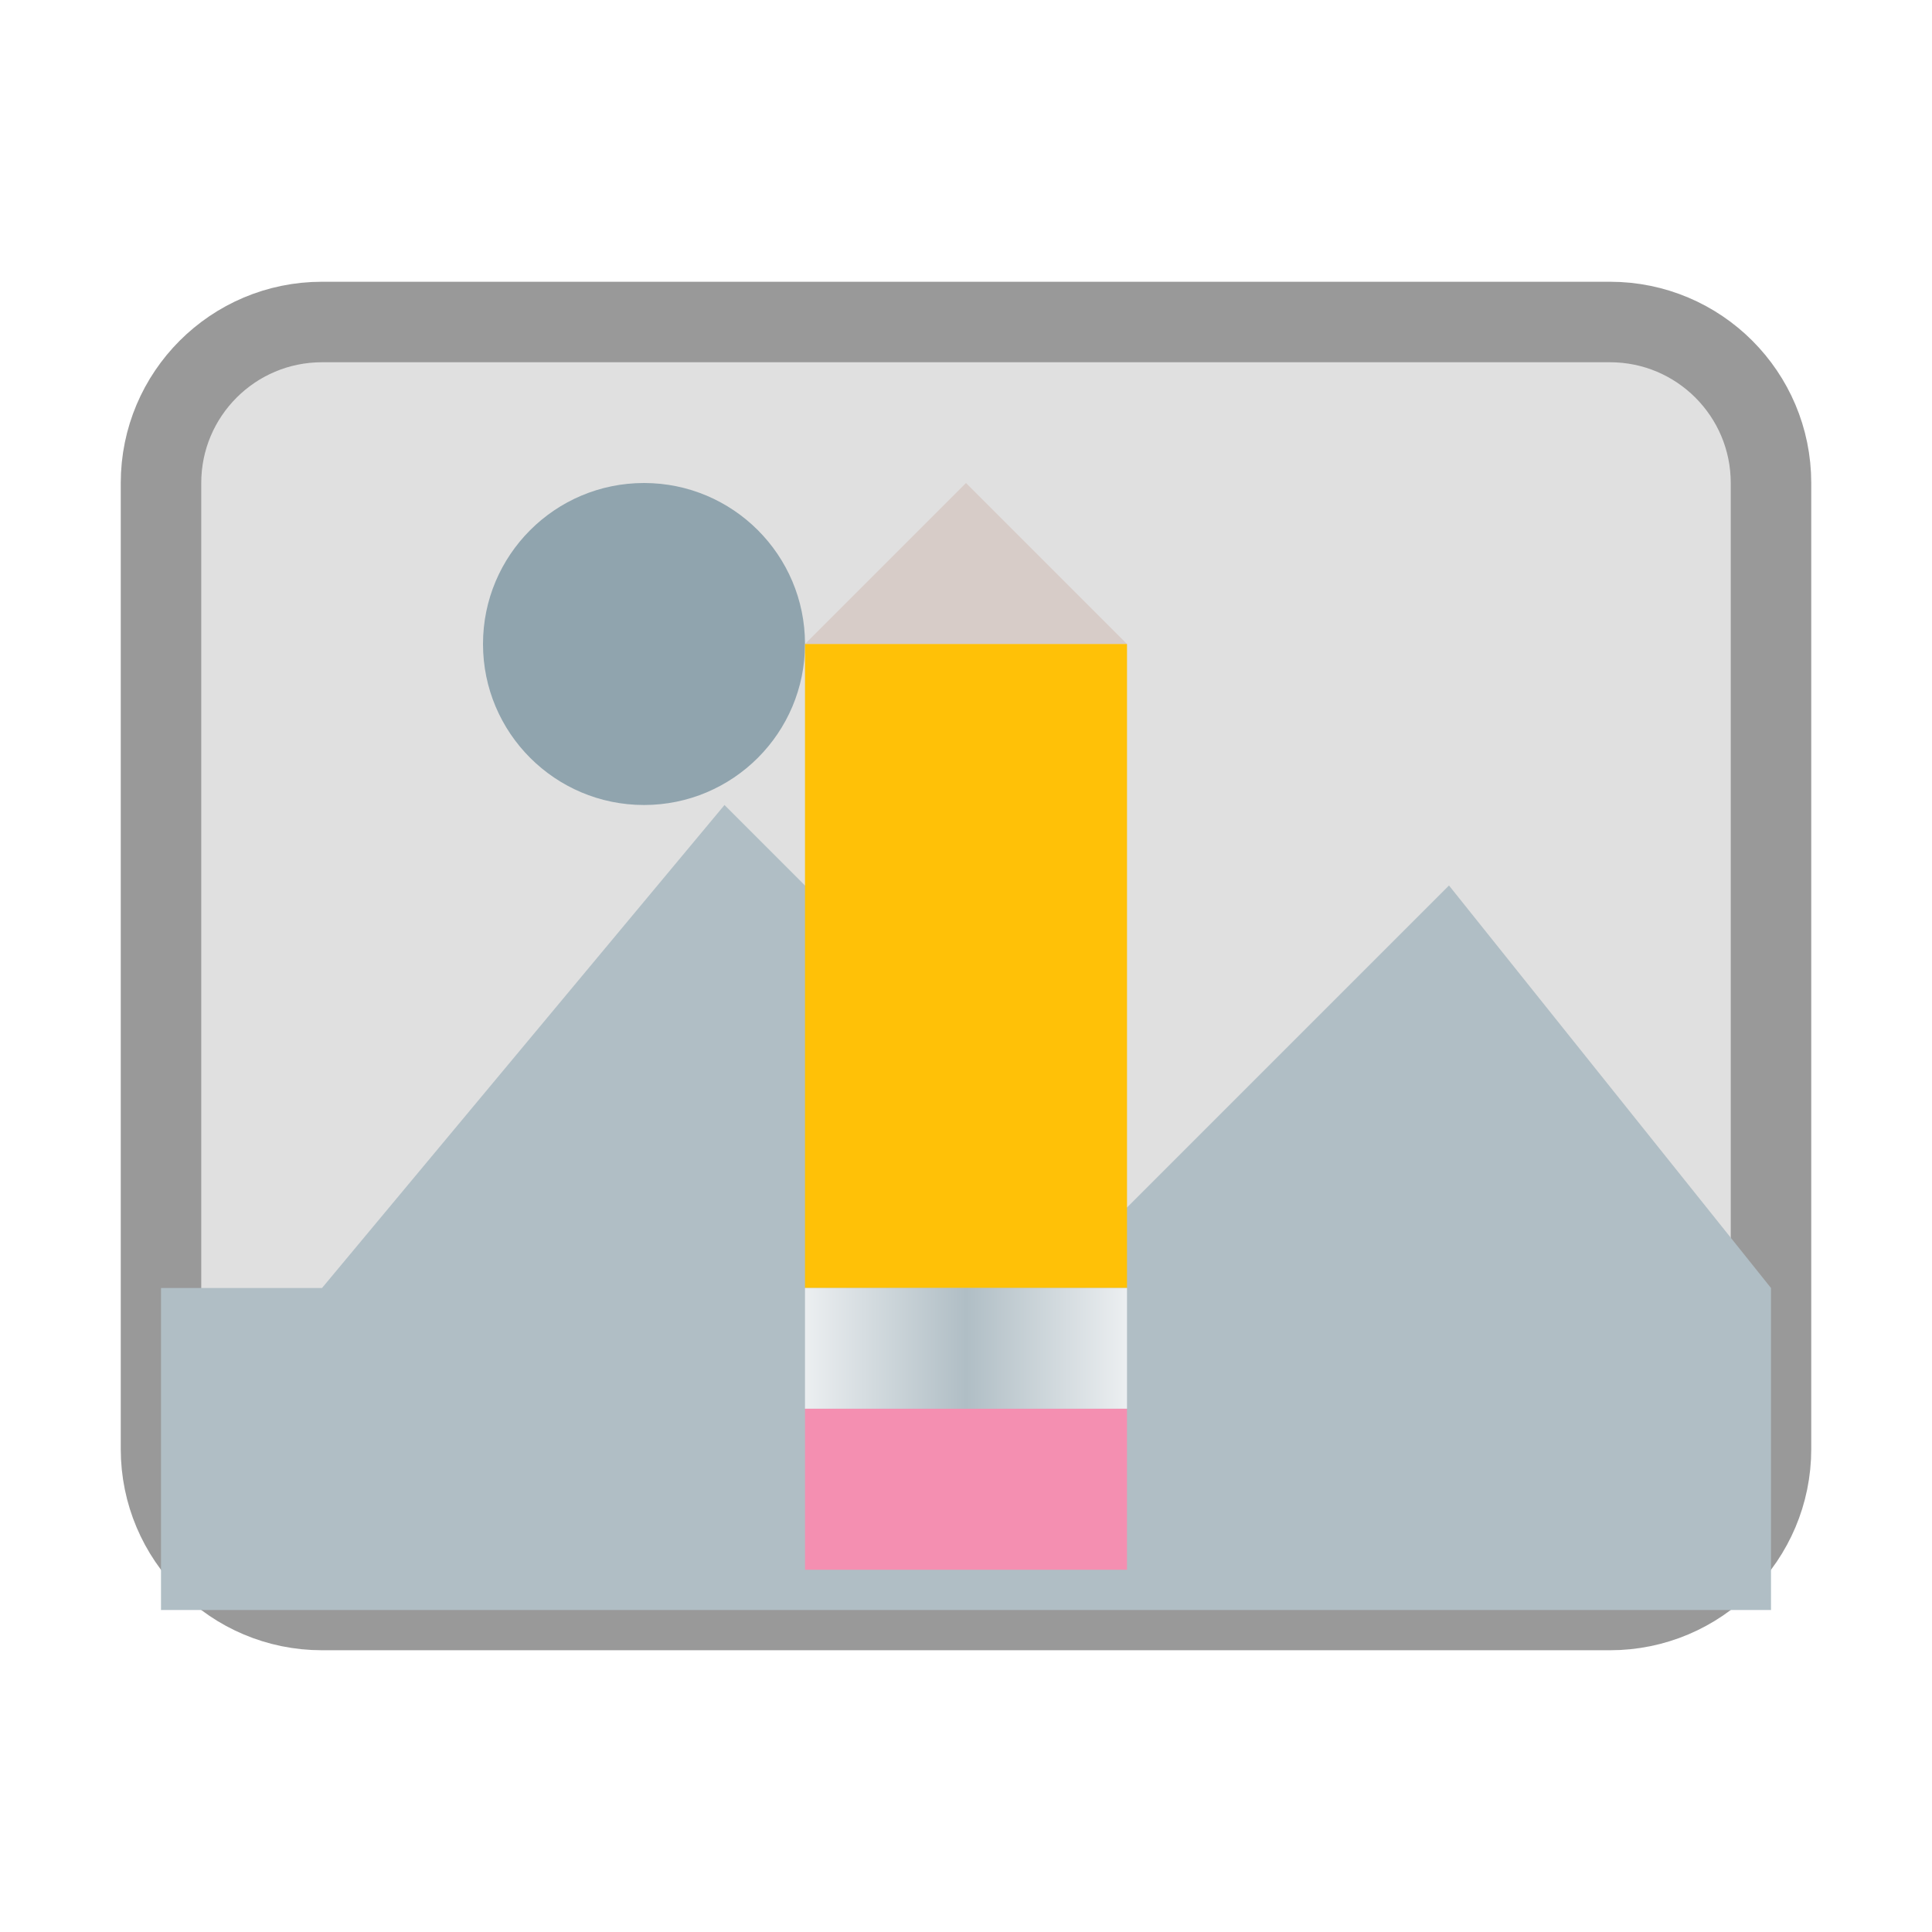
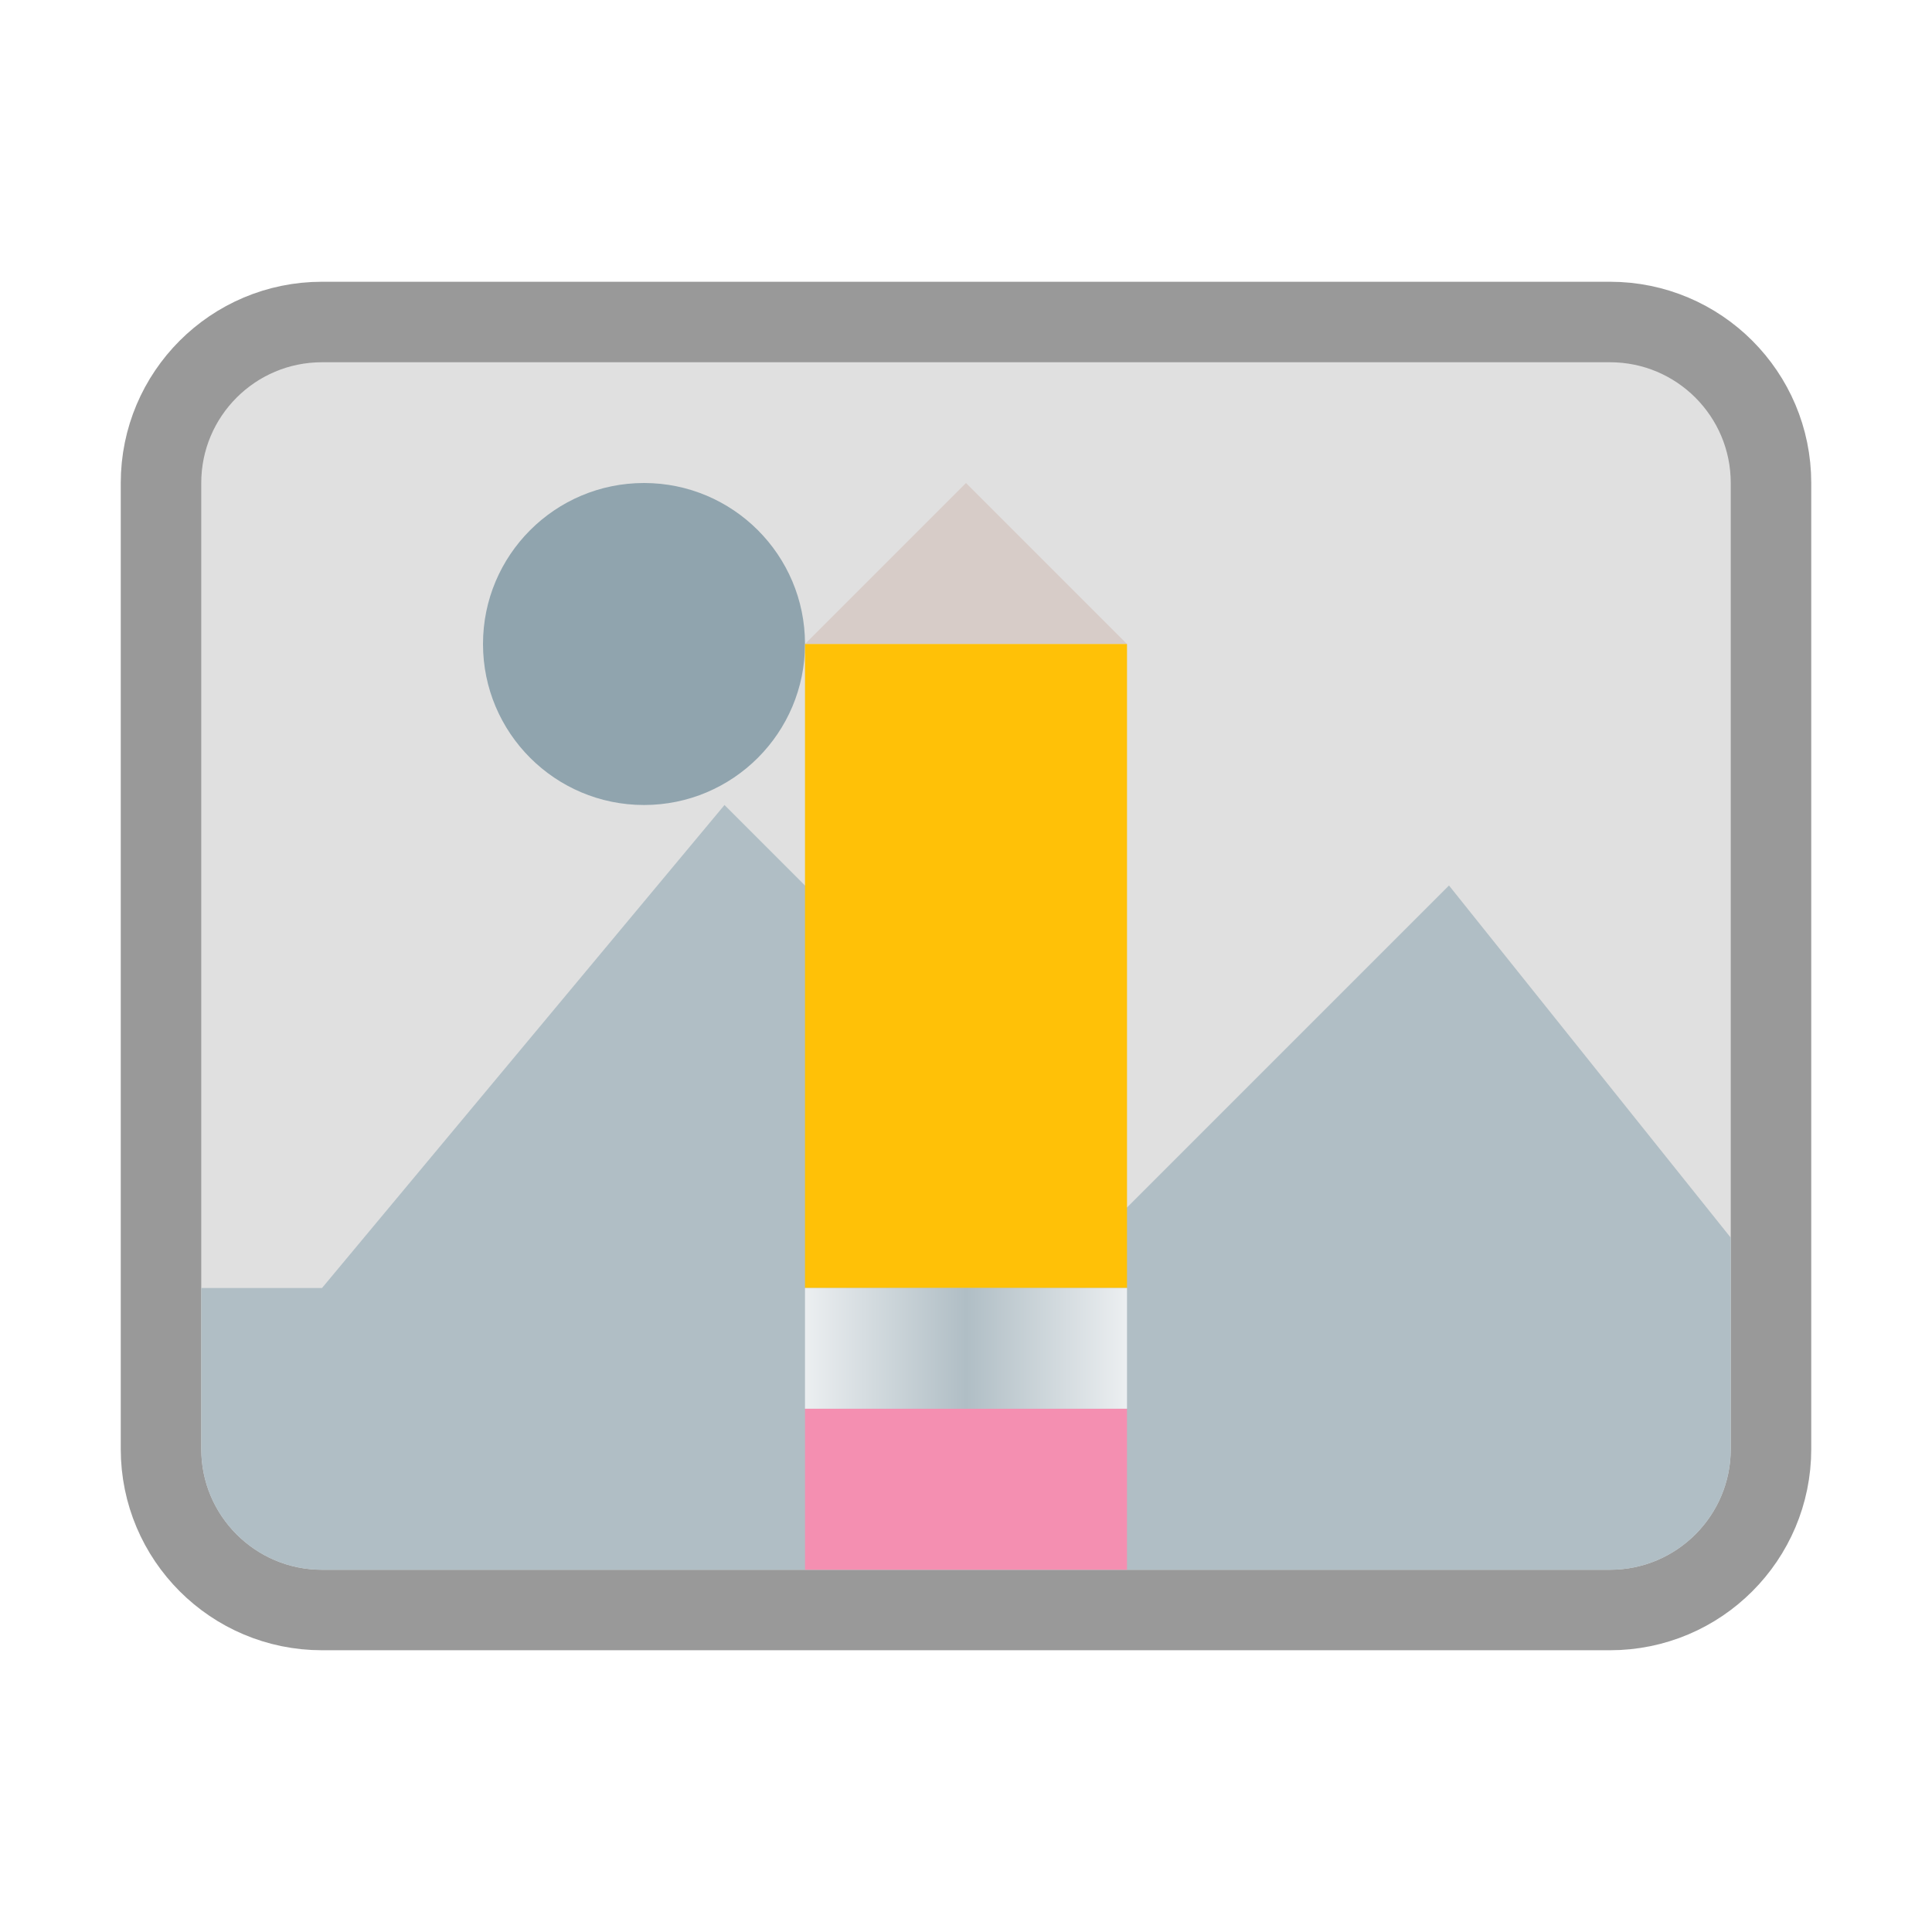
<svg xmlns="http://www.w3.org/2000/svg" width="48" height="48" viewBox="0 0 48 48">
  <rect x="4" y="8" width="40" height="32" rx="4" ry="4" fill="#E0E0E0" stroke="#999" stroke-width="2" />
-   <polygon points="8,32 18,20 28,30 36,22 44,32 44,40 4,40 4,32" fill="#B0BEC5" />
-   <circle cx="16" cy="16" r="4" fill="#90A4AE" />
-   <polygon points="24,12 28,16 20,16" fill="#D7CCC8" />
-   <rect x="20" y="16" width="8" height="16" fill="#FFC107" />
-   <rect x="20" y="32" width="8" height="3" fill="url(#silverGradient)" />
-   <rect x="20" y="35" width="8" height="4" fill="#F48FB1" />
-   <defs>
-     <linearGradient id="silverGradient" x1="0%" y1="0%" x2="100%" y2="0%">
-       <stop offset="0%" style="stop-color:#ECEFF1;stop-opacity:1" />
-       <stop offset="50%" style="stop-color:#B0BEC5;stop-opacity:1" />
-       <stop offset="100%" style="stop-color:#ECEFF1;stop-opacity:1" />
-     </linearGradient>
-   </defs>
+   <clipPath id="borderFrameMask">
+     <rect x="5" y="9" width="38" height="30" rx="3" ry="3" />
+   </clipPath>
+   <g clip-path="url(#borderFrameMask)">
+     <polygon points="8,32 18,20 28,30 36,22 44,32 44,40 4,40 4,32" fill="#B0BEC5" />
+     <circle cx="16" cy="16" r="4" fill="#90A4AE" />
+     <polygon points="24,12 28,16 20,16" fill="#D7CCC8" />
+     <rect x="20" y="16" width="8" height="16" fill="#FFC107" />
+     <rect x="20" y="32" width="8" height="3" fill="url(#silverGradient)" />
+     <rect x="20" y="35" width="8" height="4" fill="#F48FB1" />
+     <defs>
+       <linearGradient id="silverGradient" x1="0%" y1="0%" x2="100%" y2="0%">
+         <stop offset="0%" style="stop-color:#ECEFF1;stop-opacity:1" />
+         <stop offset="50%" style="stop-color:#B0BEC5;stop-opacity:1" />
+         <stop offset="100%" style="stop-color:#ECEFF1;stop-opacity:1" />
+       </linearGradient>
+     </defs>
+   </g>
</svg>
